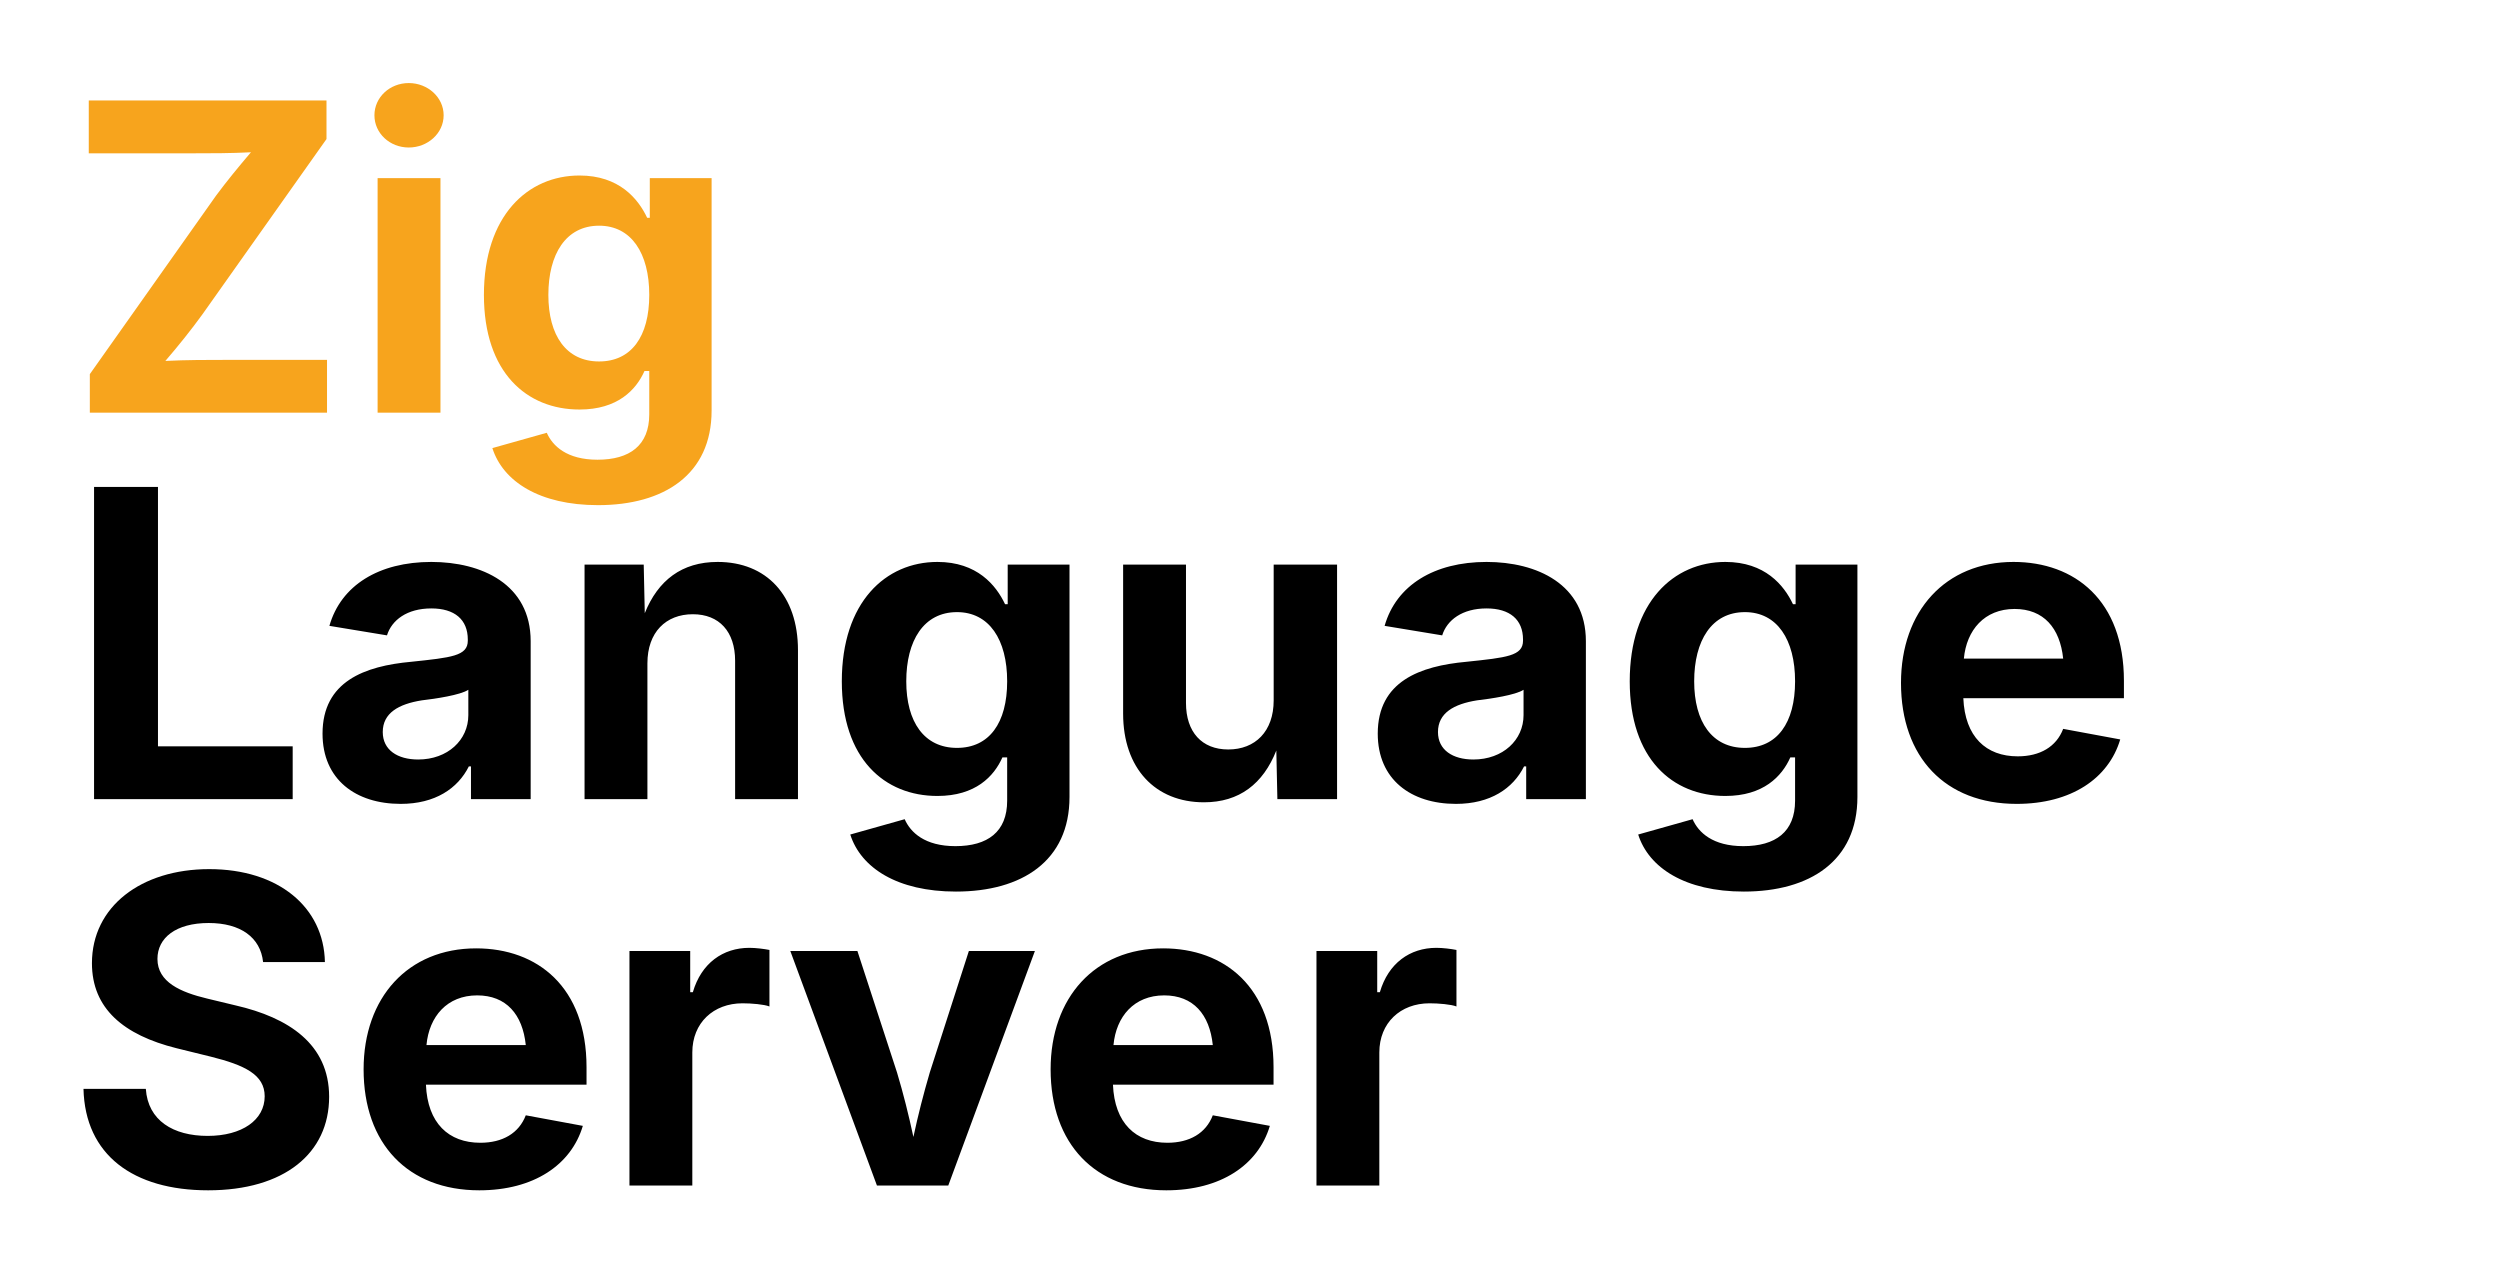
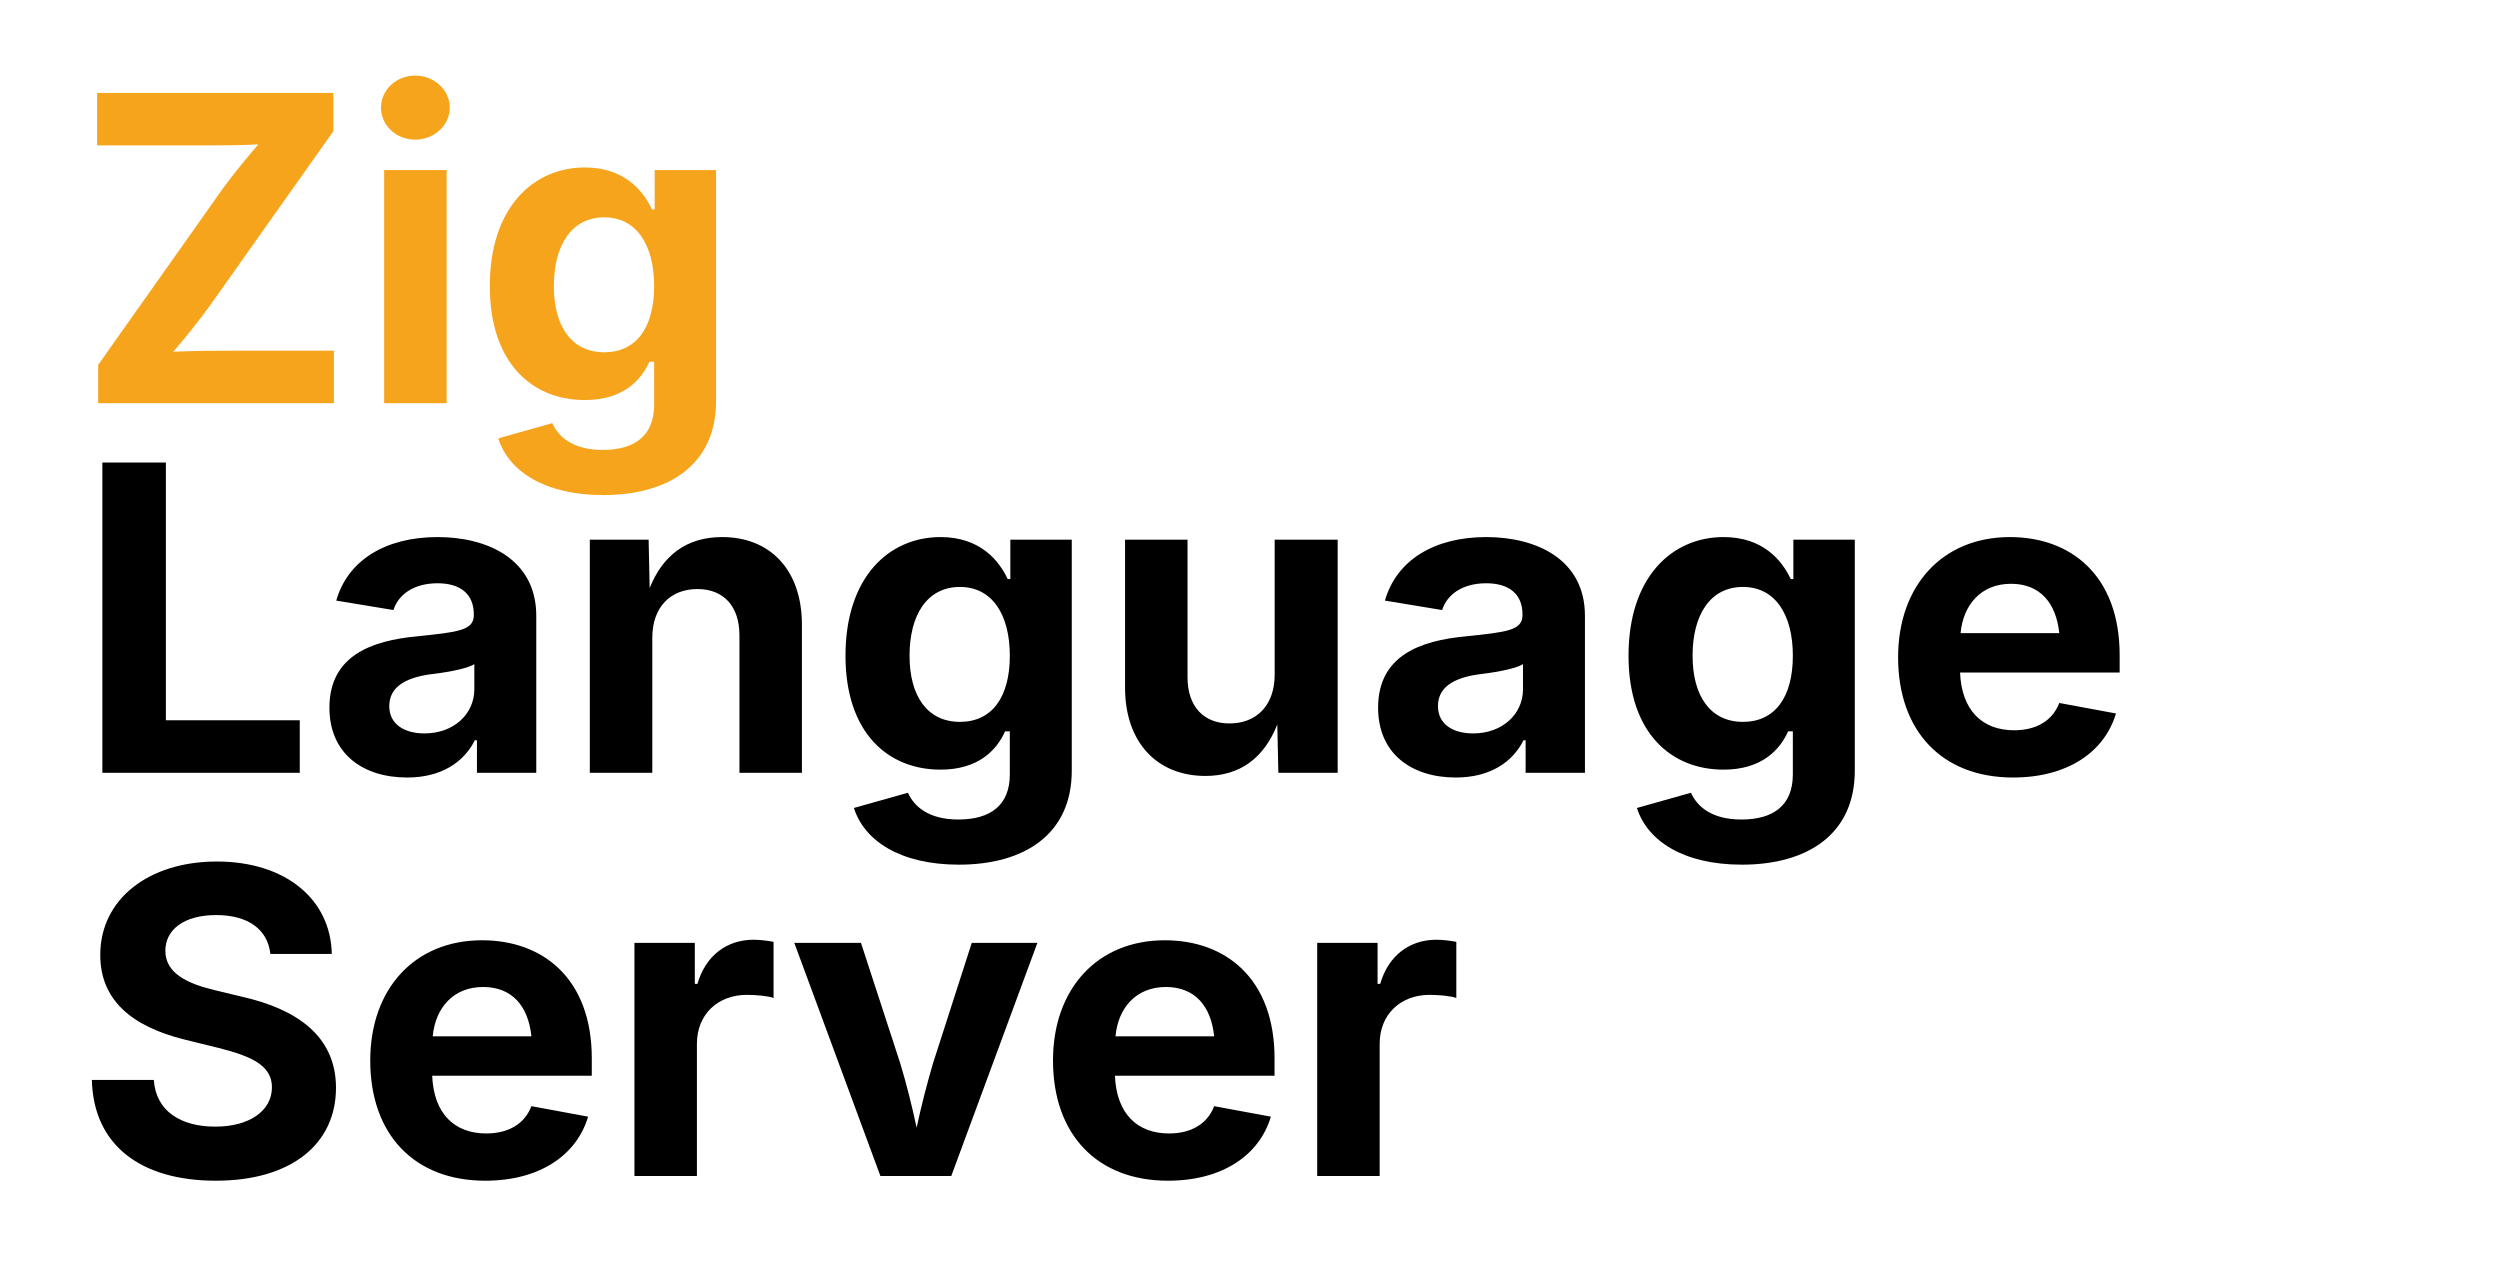
- <svg xmlns="http://www.w3.org/2000/svg" id="svg8" version="1.1" viewBox="0 0 73.944 37.805" height="142.884" width="279.473">
-   <defs id="defs2" />
-   <g id="layer1" transform="translate(4.4419096e-4,-2.7117153e-4)">
-     <text id="text967" y="12.207" x="1.938" style="font-style:normal;font-weight:normal;font-size:12.7px;line-height:0.9;font-family:sans-serif;letter-spacing:-2.646px;word-spacing:0px;fill:#000000;fill-opacity:1;stroke:none;stroke-width:0.265" xml:space="preserve">
-       <tspan style="font-style:normal;font-variant:normal;font-weight:bold;font-stretch:normal;font-size:12.7px;font-family:Inter, sans-serif;-inkscape-font-specification:'Inter Bold';letter-spacing:0px;fill:#f7a41d;fill-opacity:1;stroke-width:0.265" y="12.207" x="1.938" id="tspan965">Zig</tspan>
-       <tspan id="tspan977" style="font-style:normal;font-variant:normal;font-weight:bold;font-stretch:normal;font-size:12.7px;font-family:Inter, sans-serif;-inkscape-font-specification:'Inter Bold';letter-spacing:0px;fill:#000000;fill-opacity:1;stroke-width:0.265" y="23.637" x="1.938">Language</tspan>
-       <tspan id="tspan984" style="font-style:normal;font-variant:normal;font-weight:bold;font-stretch:normal;font-size:12.7px;font-family:Inter, sans-serif;-inkscape-font-specification:'Inter Bold';letter-spacing:0px;fill:#000000;fill-opacity:1;stroke-width:0.265" y="35.067" x="1.938">Server</tspan>
-     </text>
-   </g>
+ <svg xmlns="http://www.w3.org/2000/svg" width="280" height="143" viewBox="0 0 74 38">
+   <text font-family="Inter,sans-serif" font-size="12.7" font-weight="700">
+     <tspan x="2" y="12" fill="#f7a41d">Zig</tspan>
+     <tspan x="2" y="23">Language</tspan>
+     <tspan x="2" y="35">Server</tspan>
+   </text>
</svg>
